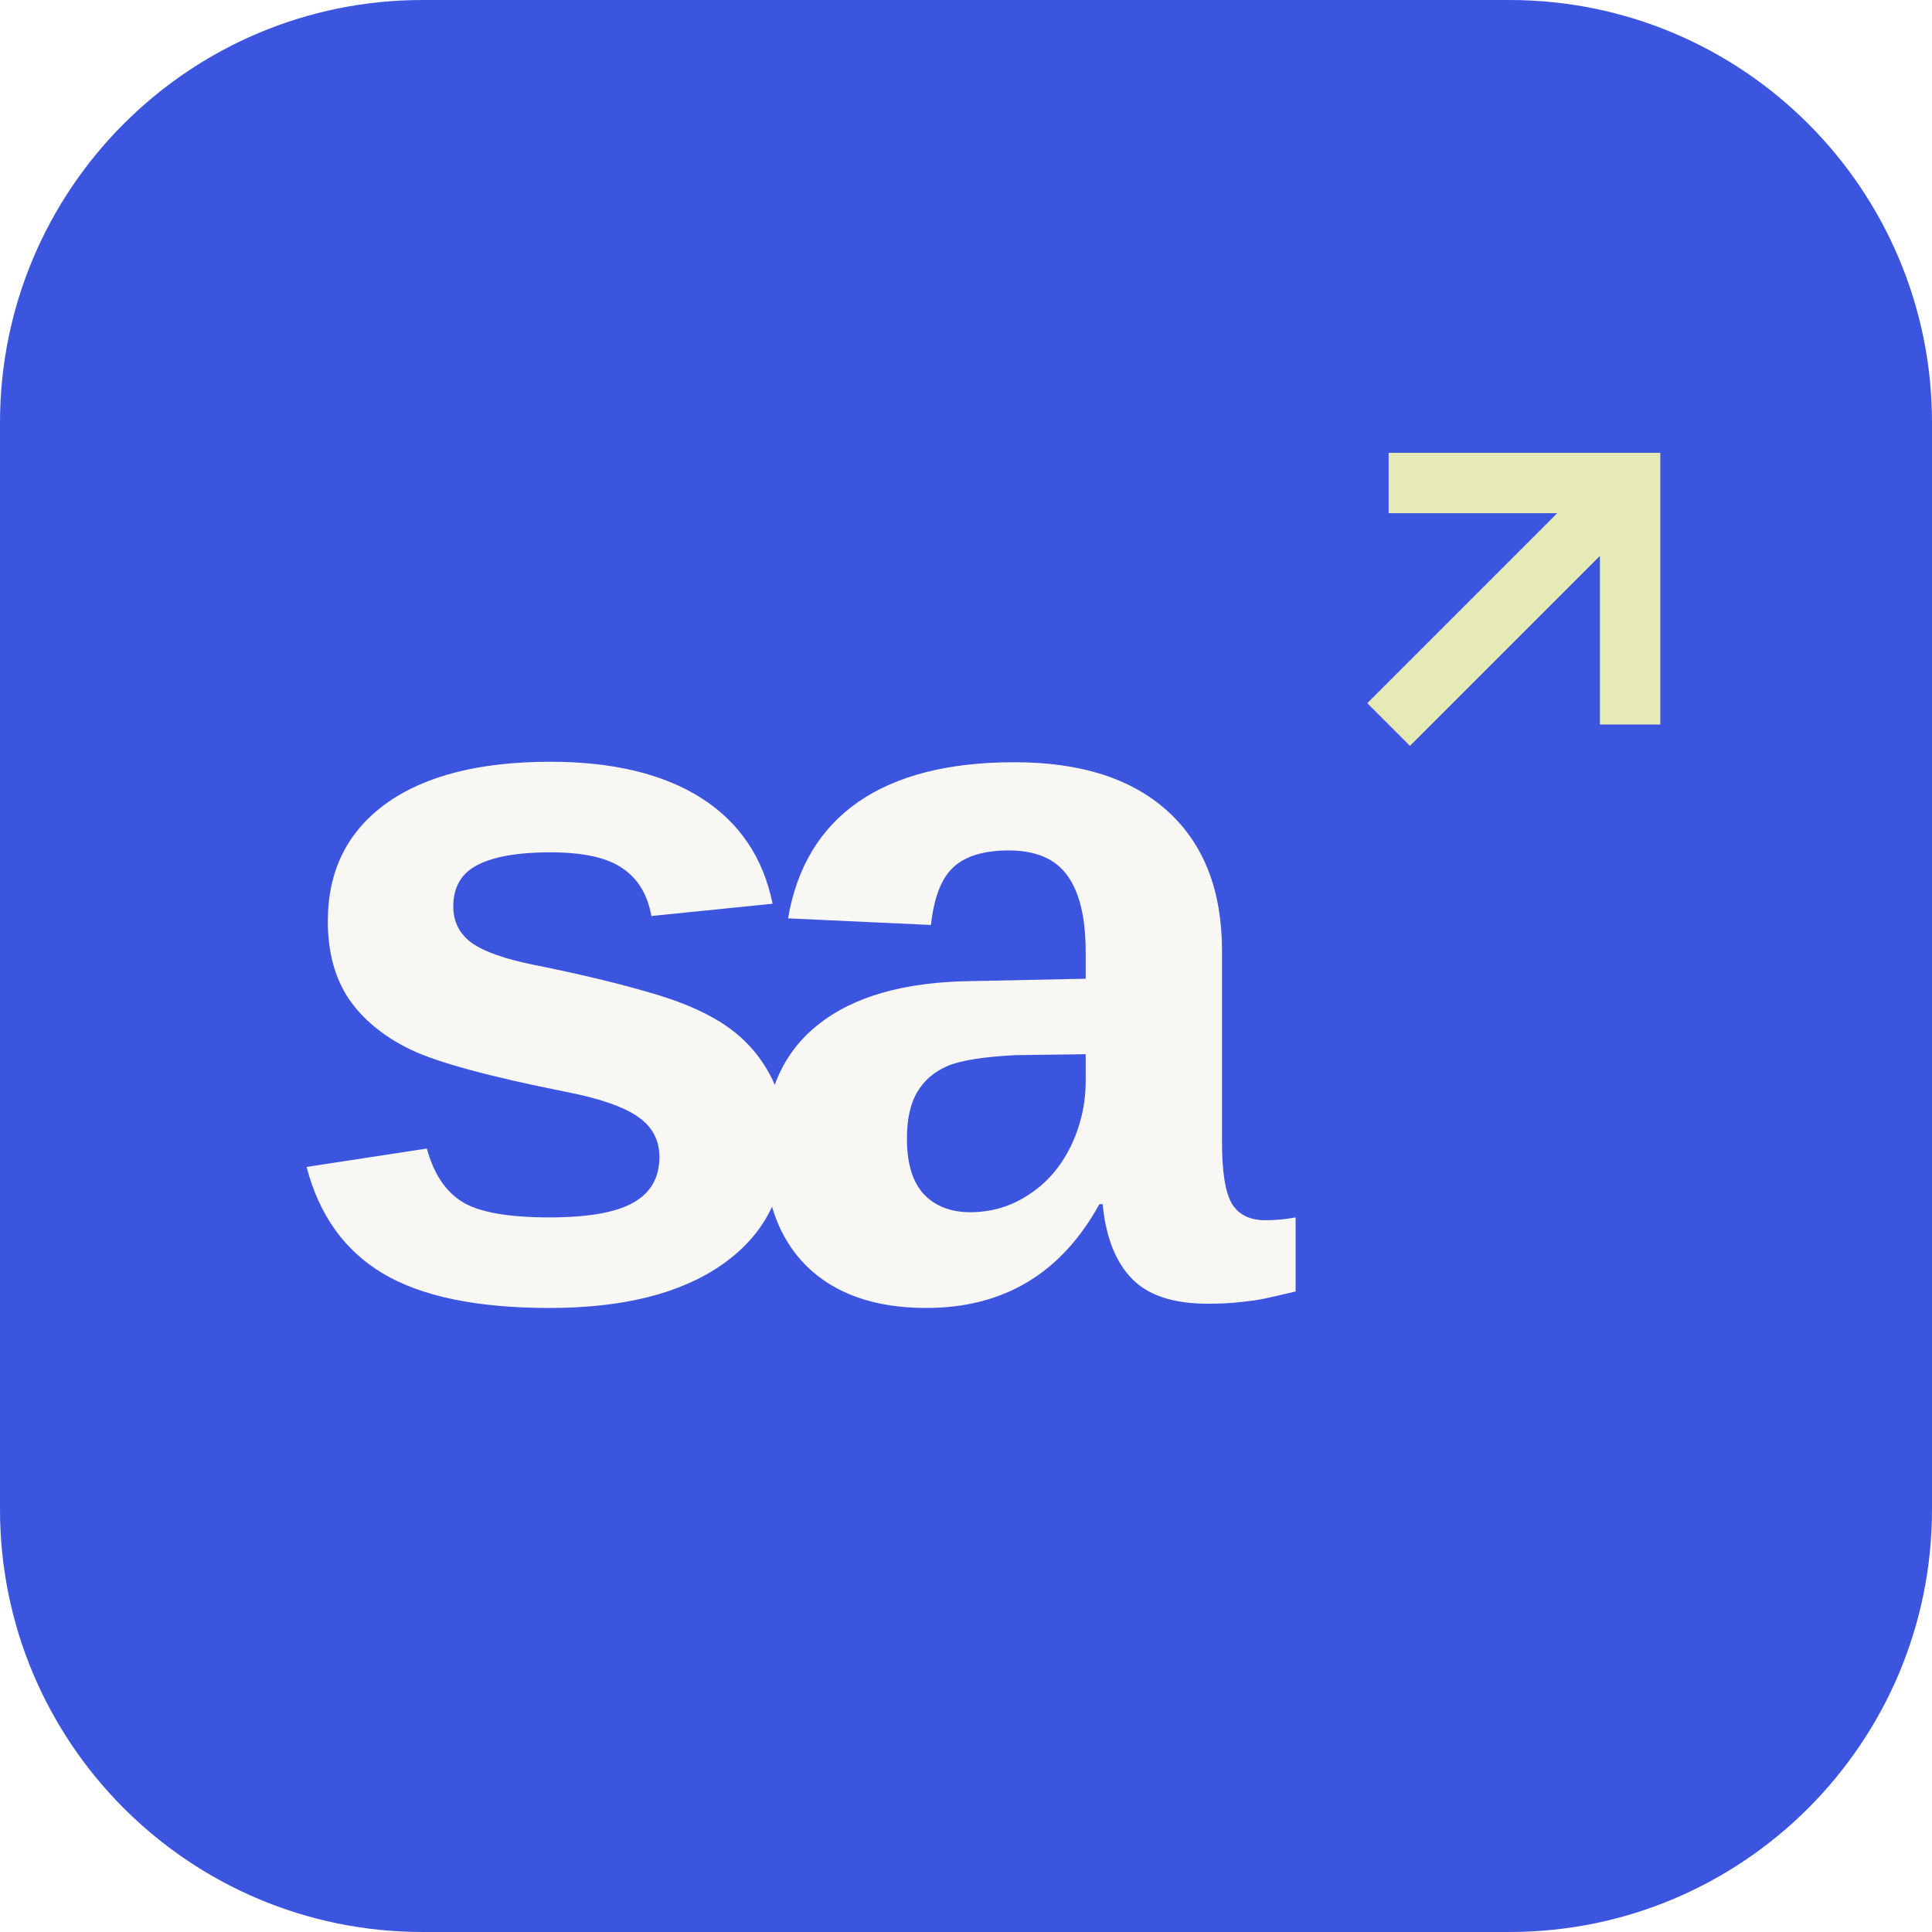
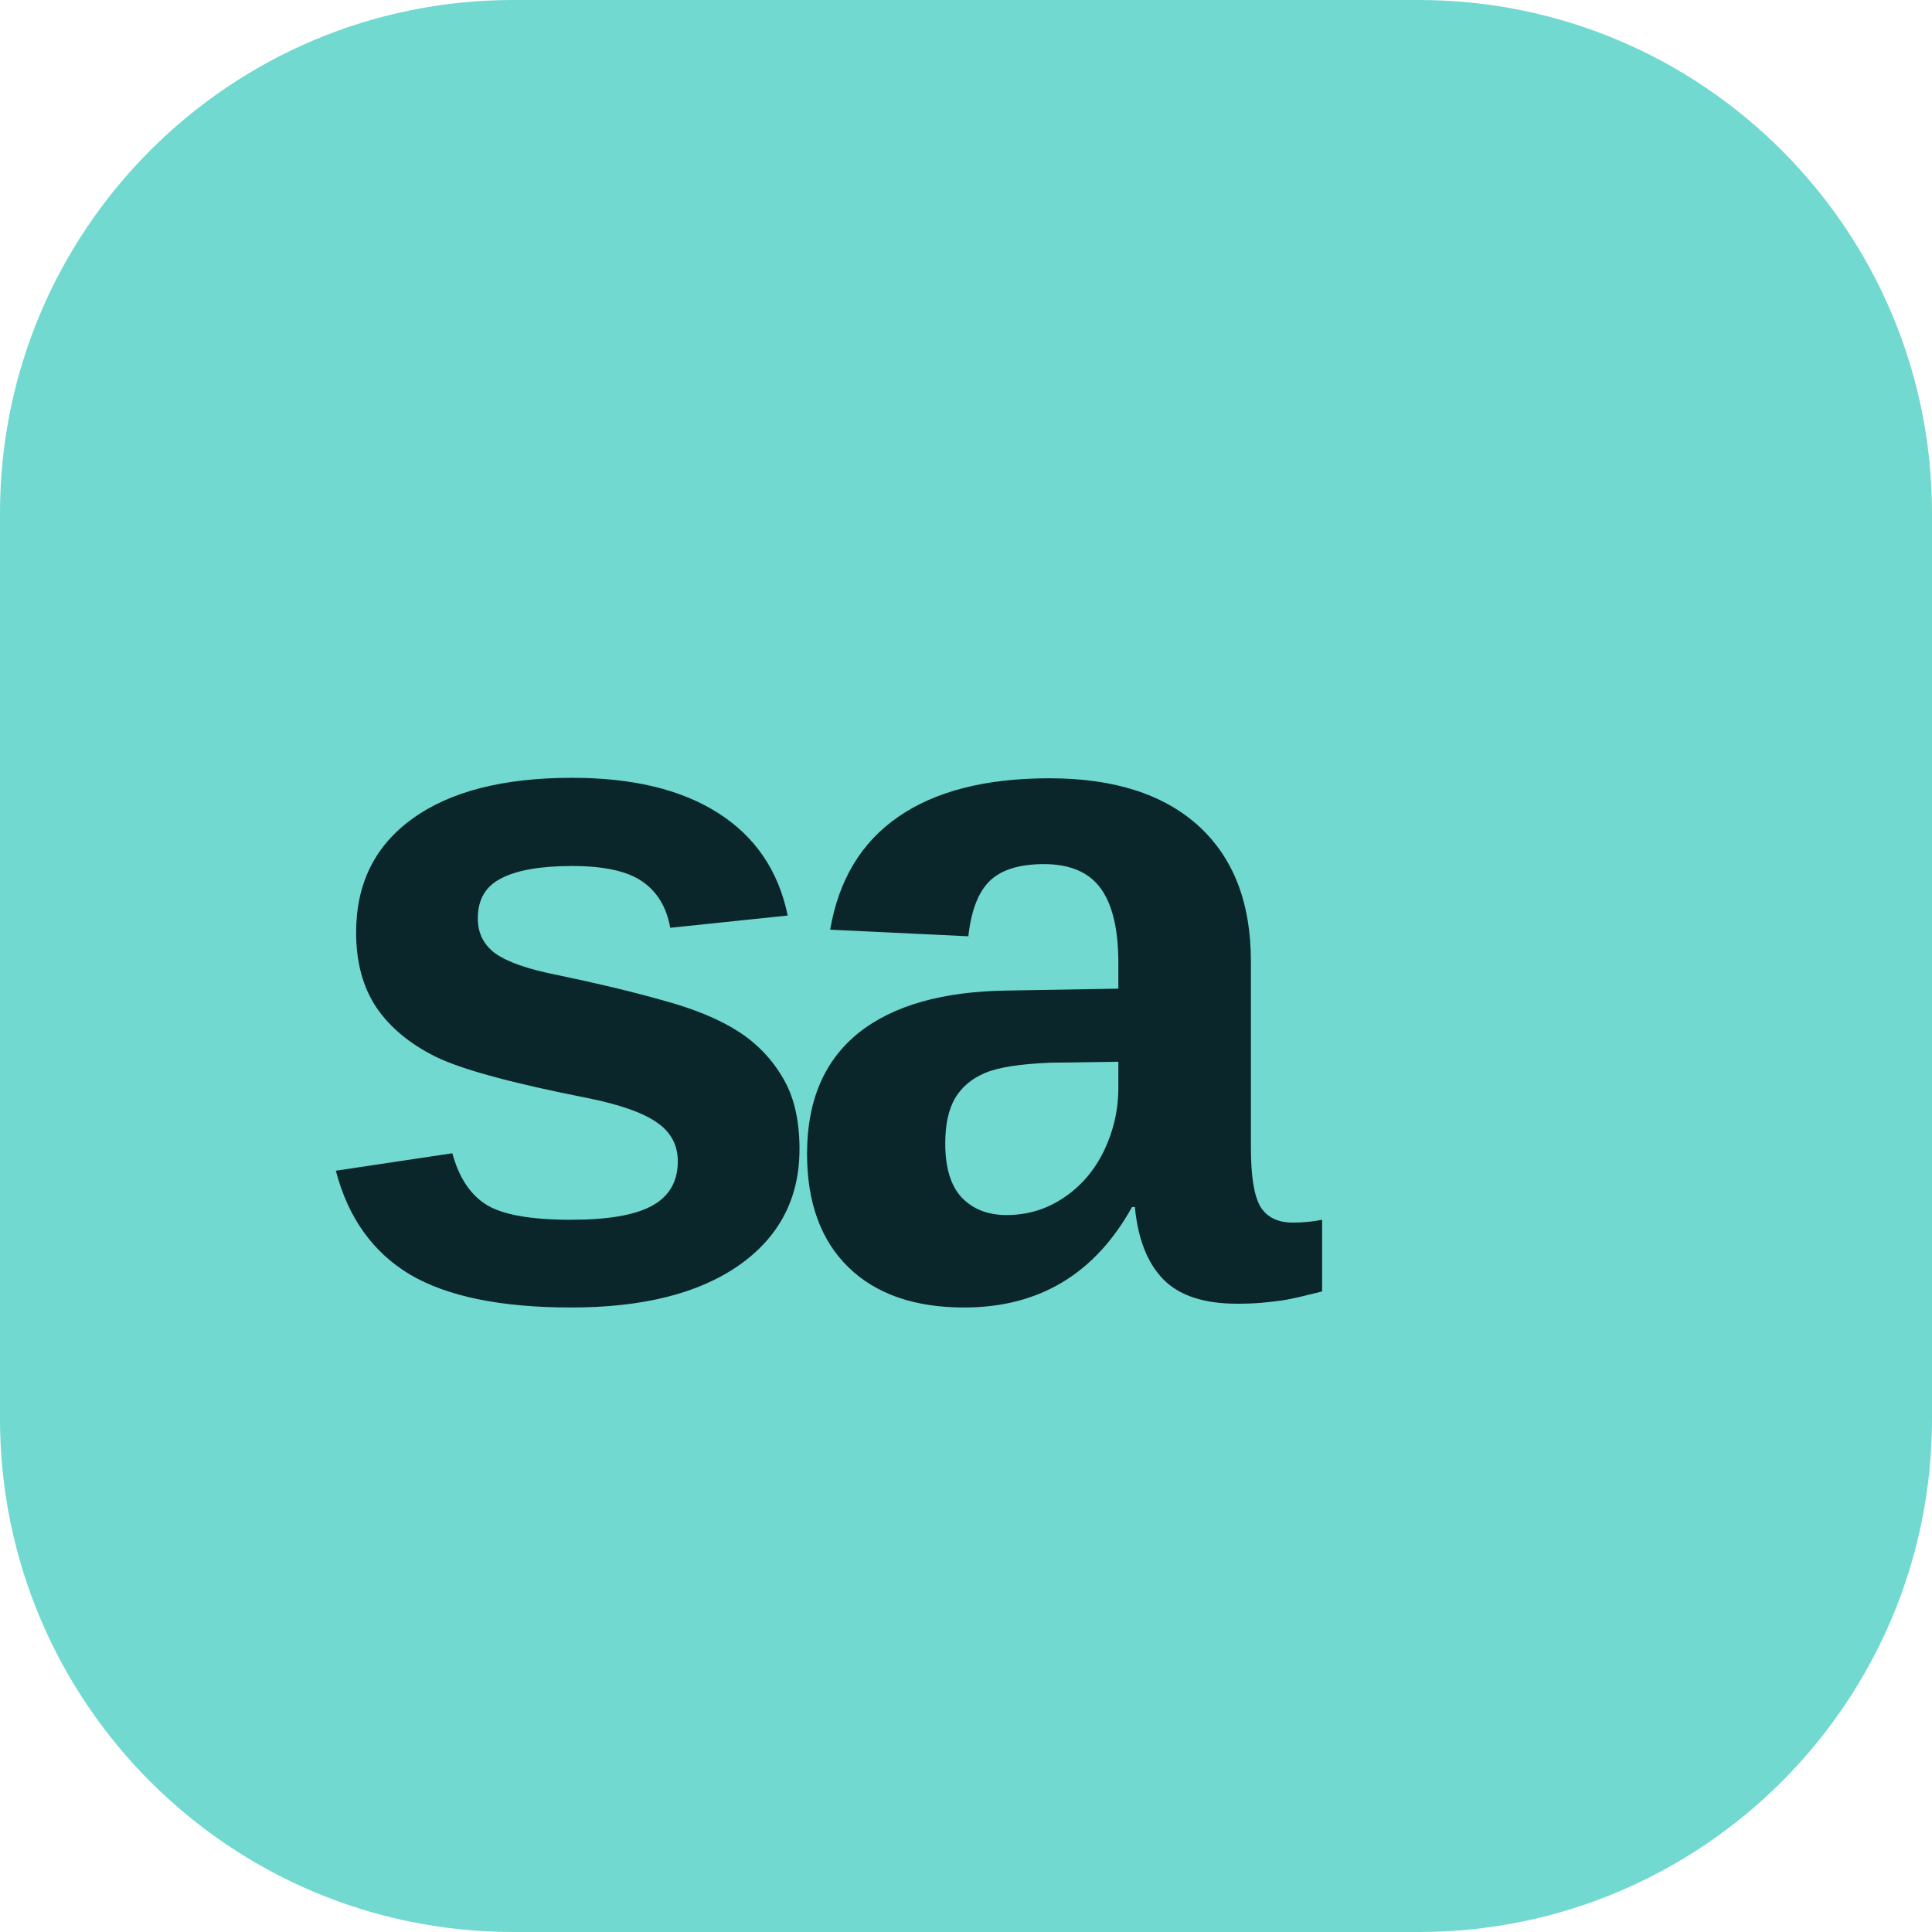
<svg xmlns="http://www.w3.org/2000/svg" viewBox="0 0 64 64">
-   <rect width="64" height="64" rx="14" fill="#3c55de" />
-   <text x="9" y="43" fill="#f8f7f3" font-family="Arial,sans-serif" font-size="33" font-weight="600" letter-spacing="-3">sa</text>
-   <path d="M46 16h8v8m-8 0 8-8" fill="none" stroke="#e5eab6" stroke-width="2" />
+   <rect width="64" height="64" rx="17" fill="#71d9d0" />
+   <text x="10" y="43" fill="#0b262b" font-family="Arial,sans-serif" font-size="32" font-weight="600" letter-spacing="-2">sa</text>
</svg>
